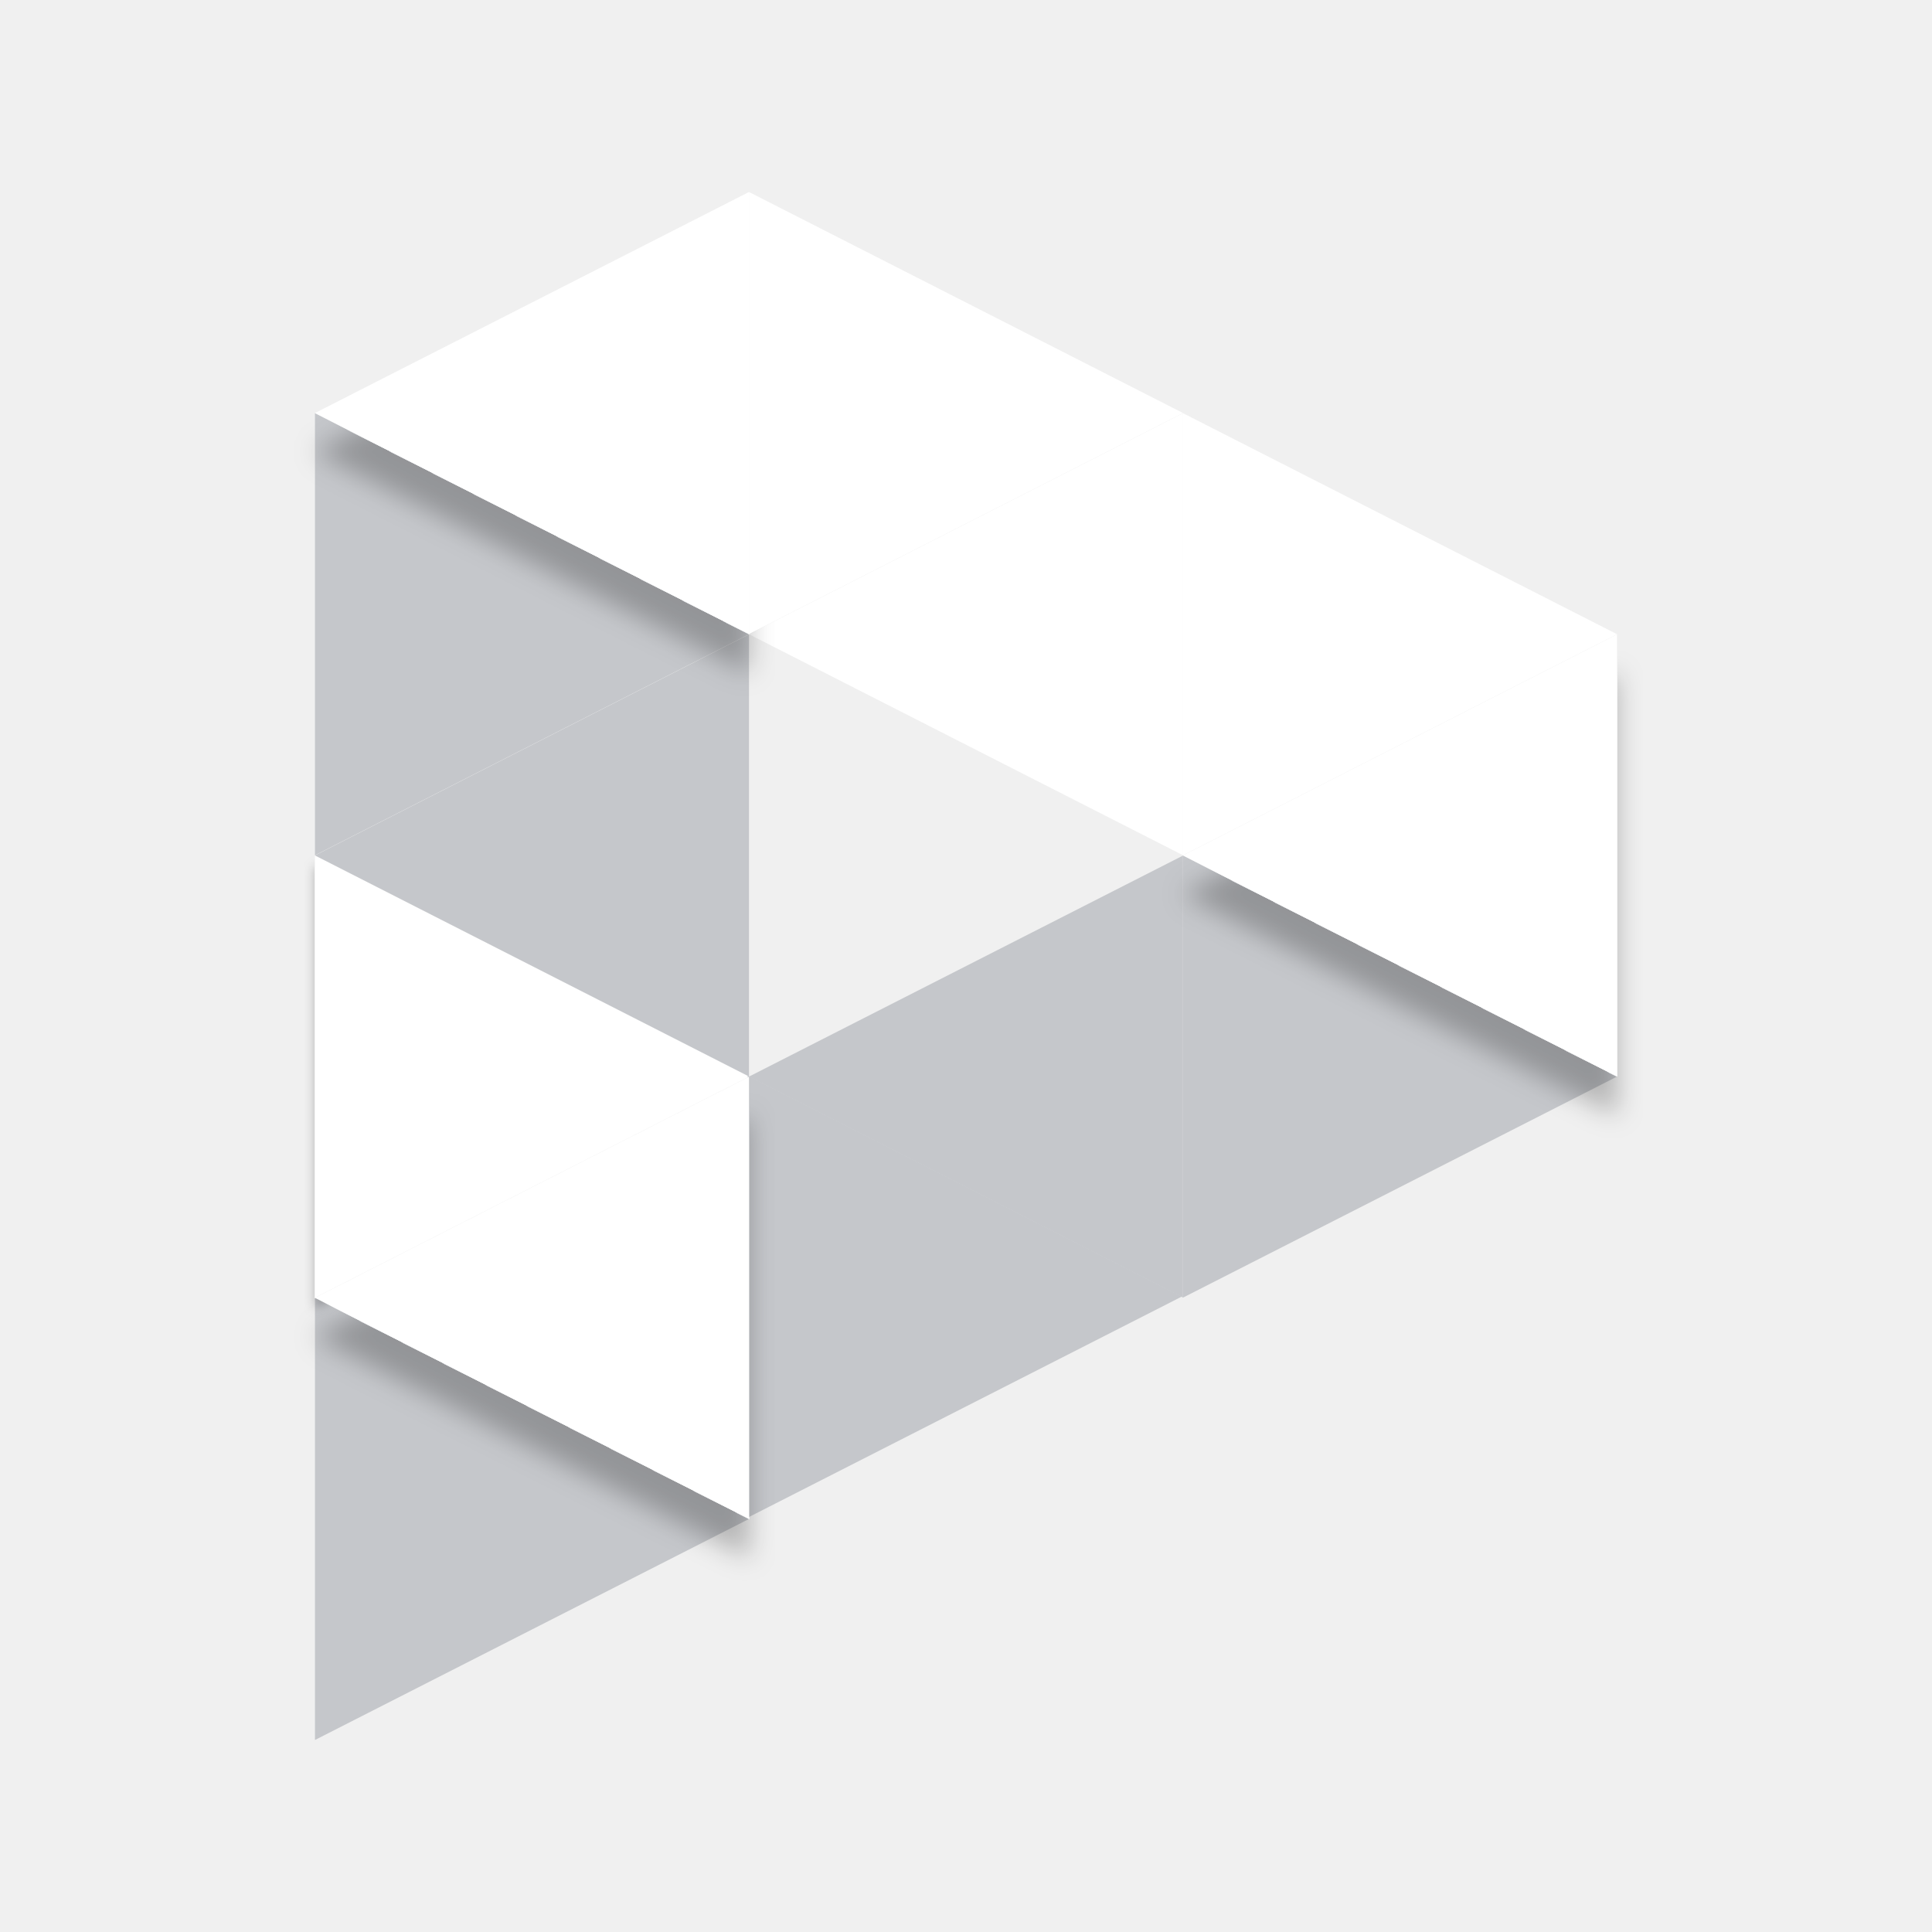
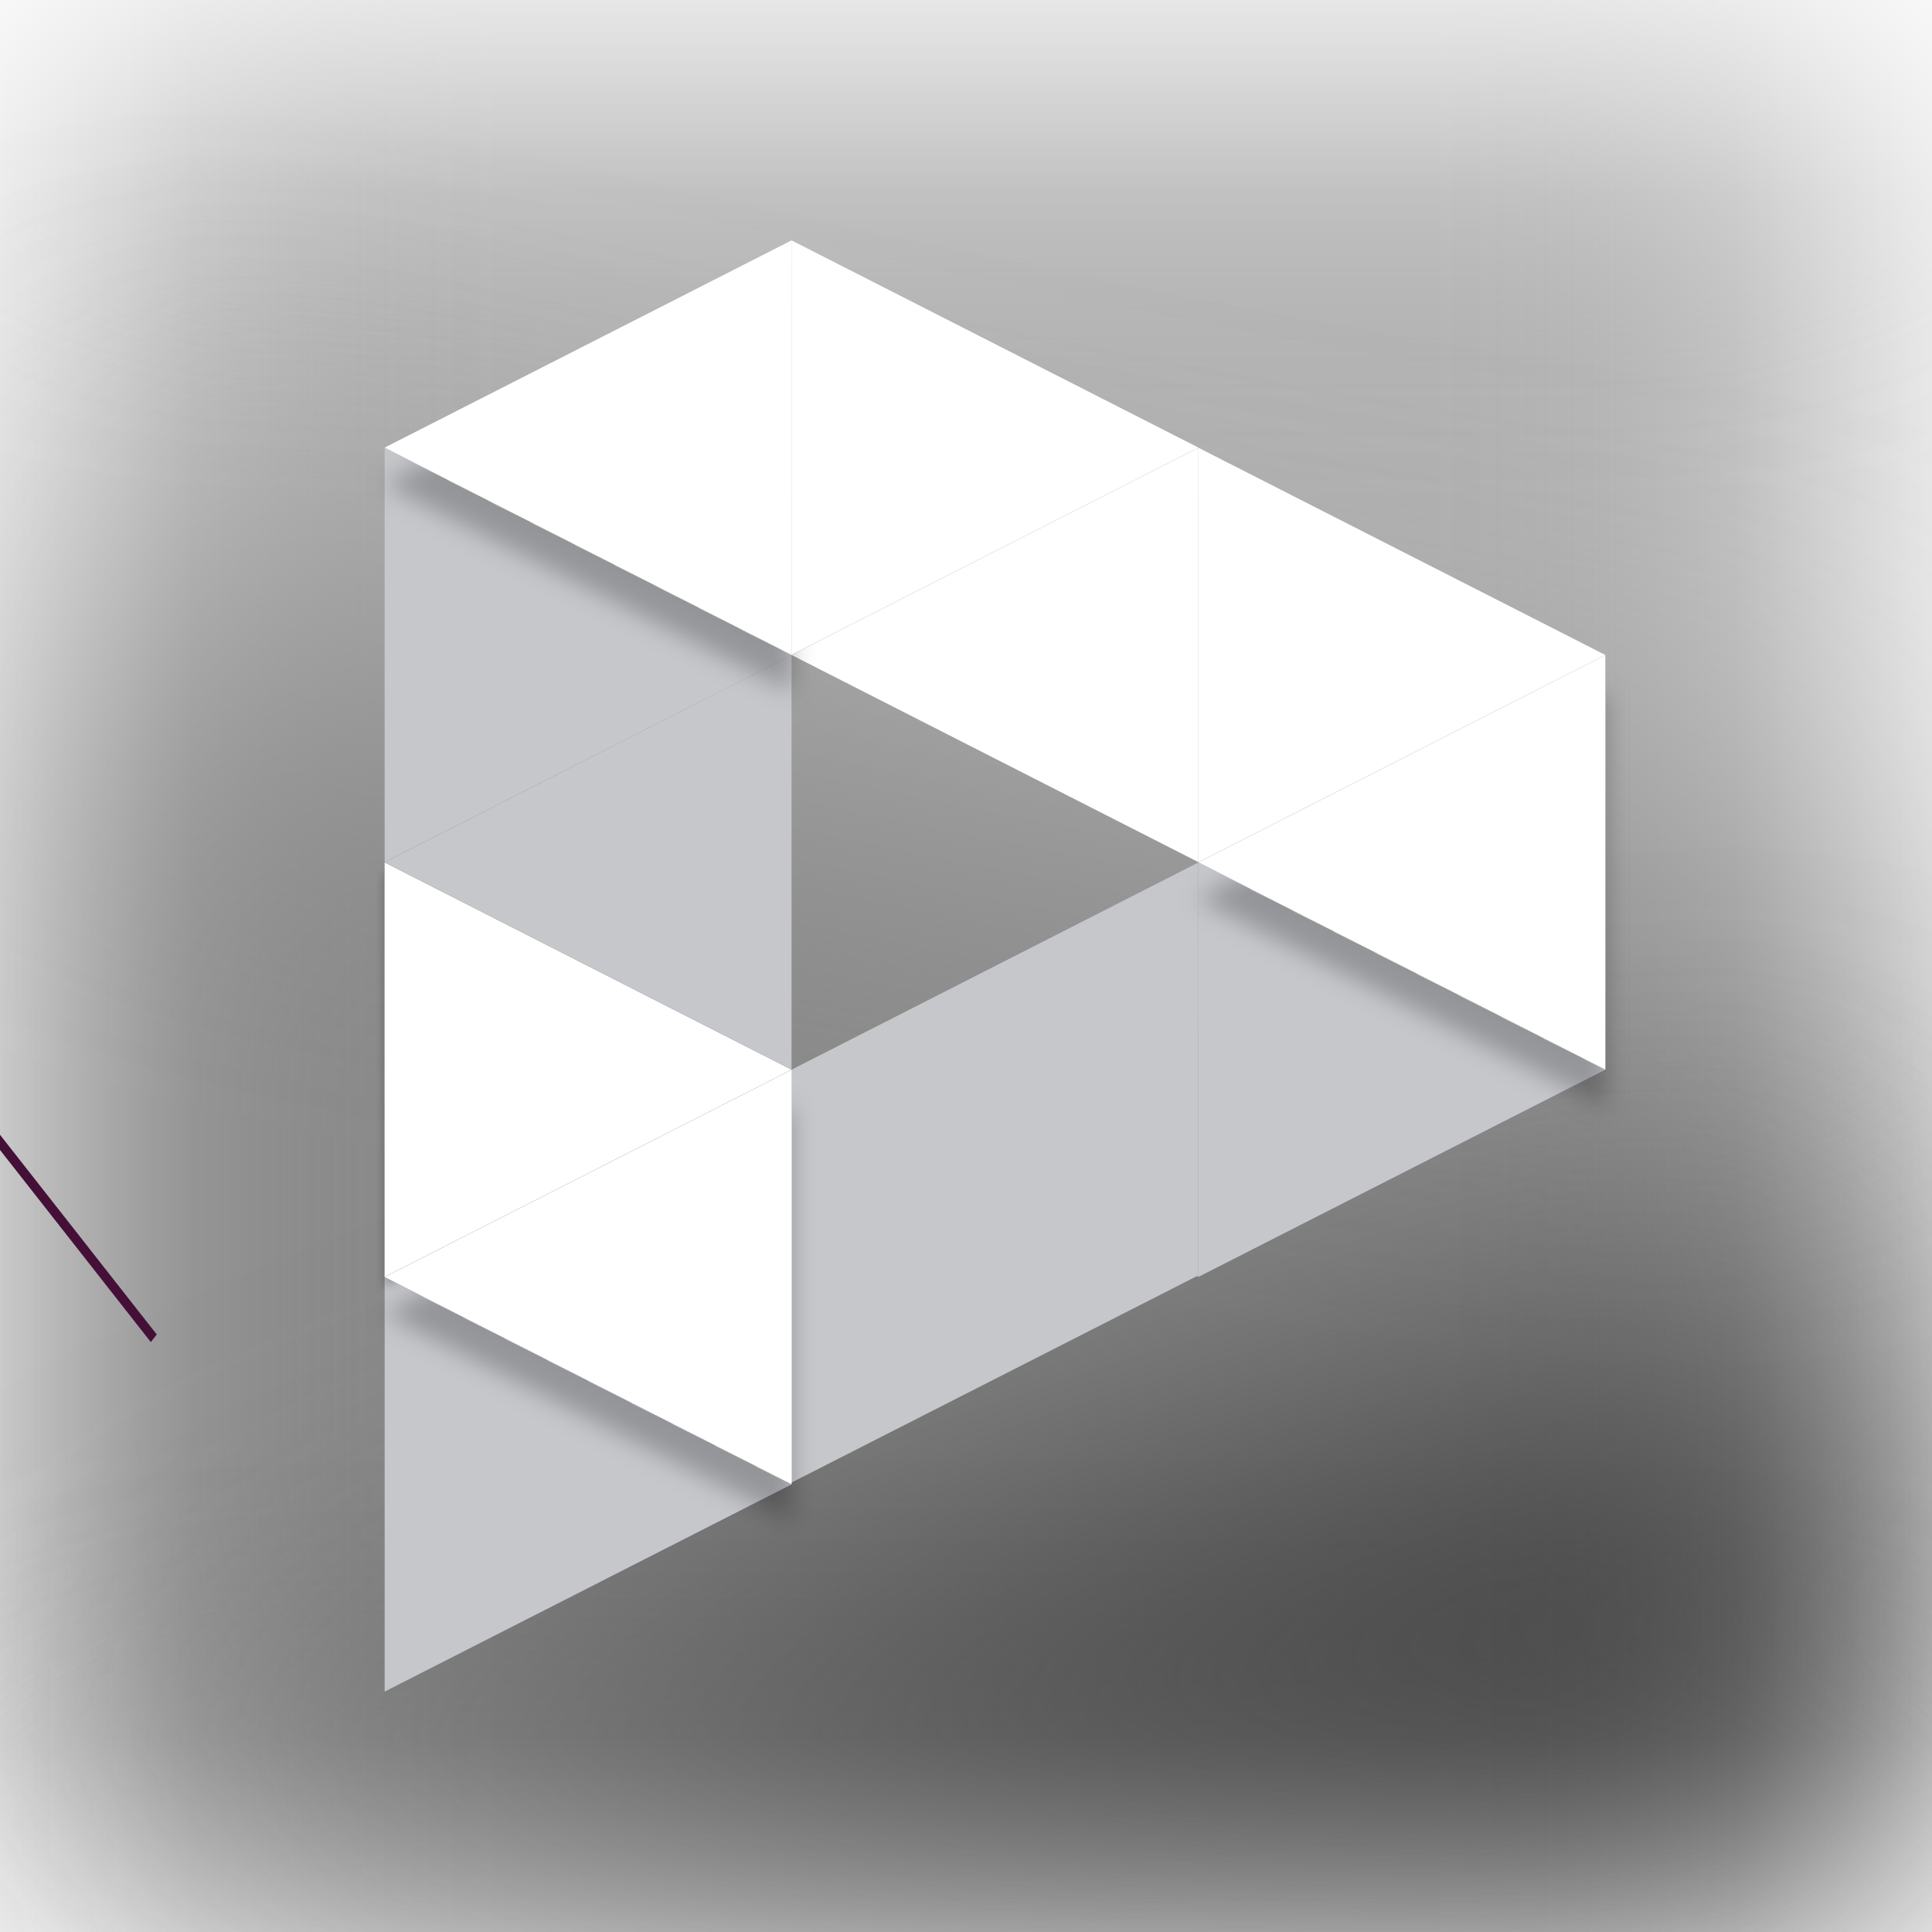
- <svg xmlns="http://www.w3.org/2000/svg" width="750" height="750" viewBox="0 0 750 750" fill="none">
-   <path d="M122.274 503.86L290.758 589.661L122.274 675.462L122.274 503.86Z" fill="#C5C7CB" />
-   <g filter="url(#filter0_d_3_39)">
-     <path d="M122.274 332.131L290.758 417.932L122.274 503.733L122.274 332.131Z" fill="white" />
+ <svg xmlns="http://www.w3.org/2000/svg" width="800" height="800" viewBox="0 0 800 800" fill="none">
+   <g clip-path="url(#clip0_47_11)">
+     <rect width="800" height="800" fill="white" />
+     <g filter="url(#filter0_f_47_11)">
+       <path d="M-615 1155.53V-214.378C-335.858 -569.981 389.912 43.052 1059.85 -28.068C1729.8 -99.189 2340.87 471.677 2562.66 1155.53H-615Z" fill="#B1B1B1" />
+     </g>
+     <g filter="url(#filter1_f_47_11)">
+       <ellipse cx="2360.63" cy="-261.196" rx="1181.95" ry="817.804" fill="#B1B1B1" />
+     </g>
+     <g filter="url(#filter2_f_47_11)">
+       <path d="M-615 1155.53V253.538C-335.858 19.398 389.912 423.038 1059.85 376.21C1729.8 329.382 2340.87 705.258 2562.66 1155.53H-615Z" fill="#898989" />
+     </g>
+     <g filter="url(#filter3_f_47_11)">
+       <path d="M-305.353 1461V1013.63C-87.081 816.478 480.426 546.724 1004.28 507.294C1528.13 467.864 2005.95 1081.87 2179.38 1461H-305.353Z" fill="#404040" />
+     </g>
+     <line y1="-2" x2="185.411" y2="-2" transform="matrix(0.617459 0.786603 -0.617459 0.786603 -52.0356 409.884)" stroke="#451038" stroke-width="4" />
+     <path d="M159.274 528.861L327.758 614.662L159.274 700.463L159.274 528.861Z" fill="#C5C7CB" />
+     <g filter="url(#filter4_d_47_11)">
+       <path d="M159.274 357.131L327.758 442.932L159.274 528.733L159.274 357.131Z" fill="white" />
+     </g>
+     <path d="M327.274 442.537L495.758 528.339L327.274 614.14L327.274 442.537Z" fill="#C5C7CB" />
+     <g filter="url(#filter5_d_47_11)">
+       <path d="M327.758 442.996L159.274 528.798L327.758 614.599L327.758 442.996Z" fill="white" />
+     </g>
+     <path d="M496.242 357.131L327.758 442.932L496.242 528.733L496.242 357.131Z" fill="#C5C7CB" />
+     <path d="M496.242 185.402L327.758 271.203L496.242 357.004L496.242 185.402Z" fill="white" />
+     <path d="M327.758 271.267L159.274 357.068L327.758 442.869L327.758 271.267Z" fill="#C5C7CB" />
+     <path d="M159.274 185.402L327.758 271.203L159.274 357.004L159.274 185.402Z" fill="#C5C7CB" />
+     <g filter="url(#filter6_d_47_11)">
+       <path d="M327.758 99.537L159.274 185.339L327.758 271.14L327.758 99.537Z" fill="white" />
+     </g>
+     <path d="M327.758 99.537L496.242 185.339L327.758 271.14L327.758 99.537Z" fill="white" />
+     <path d="M496.242 357.131L664.726 442.932L496.242 528.733L496.242 357.131Z" fill="#C5C7CB" />
+     <g filter="url(#filter7_d_47_11)">
+       <path d="M664.726 271.267L496.242 357.068L664.726 442.869L664.726 271.267Z" fill="white" />
+     </g>
+     <path d="M496.242 185.402L664.726 271.203L496.242 357.004L496.242 185.402Z" fill="white" />
  </g>
-   <path d="M290.274 417.537L458.758 503.339L290.274 589.14L290.274 417.537Z" fill="#C5C7CB" />
-   <g filter="url(#filter1_d_3_39)">
-     <path d="M290.758 417.996L122.274 503.797L290.758 589.598L290.758 417.996Z" fill="white" />
-   </g>
-   <path d="M459.242 332.131L290.758 417.932L459.242 503.733L459.242 332.131Z" fill="#C5C7CB" />
-   <path d="M459.242 160.402L290.758 246.203L459.242 332.004L459.242 160.402Z" fill="white" />
-   <path d="M290.758 246.266L122.274 332.068L290.758 417.869L290.758 246.266Z" fill="#C5C7CB" />
-   <path d="M122.274 160.402L290.758 246.203L122.274 332.004L122.274 160.402Z" fill="#C5C7CB" />
-   <g filter="url(#filter2_d_3_39)">
-     <path d="M290.758 74.537L122.274 160.339L290.758 246.14L290.758 74.537Z" fill="white" />
-   </g>
-   <path d="M290.758 74.537L459.242 160.339L290.758 246.14L290.758 74.537Z" fill="white" />
-   <path d="M459.242 332.131L627.726 417.932L459.242 503.733L459.242 332.131Z" fill="#C5C7CB" />
-   <g filter="url(#filter3_d_3_39)">
-     <path d="M627.726 246.266L459.242 332.068L627.726 417.869L627.726 246.266Z" fill="white" />
-   </g>
-   <path d="M459.242 160.402L627.726 246.203L459.242 332.004L459.242 160.402Z" fill="white" />
  <defs>
-     <filter id="filter0_d_3_39" x="118.274" y="332.131" width="176.484" height="179.602" filterUnits="userSpaceOnUse" color-interpolation-filters="sRGB">
+     <filter id="filter0_f_47_11" x="-1115" y="-826.139" width="4177.66" height="2481.67" filterUnits="userSpaceOnUse" color-interpolation-filters="sRGB">
+       <feFlood flood-opacity="0" result="BackgroundImageFix" />
+       <feBlend mode="normal" in="SourceGraphic" in2="BackgroundImageFix" result="shape" />
+       <feGaussianBlur stdDeviation="250" result="effect1_foregroundBlur_47_11" />
+     </filter>
+     <filter id="filter1_f_47_11" x="678.686" y="-1579" width="3363.89" height="2635.61" filterUnits="userSpaceOnUse" color-interpolation-filters="sRGB">
+       <feFlood flood-opacity="0" result="BackgroundImageFix" />
+       <feBlend mode="normal" in="SourceGraphic" in2="BackgroundImageFix" result="shape" />
+       <feGaussianBlur stdDeviation="250" result="effect1_foregroundBlur_47_11" />
+     </filter>
+     <filter id="filter2_f_47_11" x="-1115" y="-320.049" width="4177.66" height="1975.58" filterUnits="userSpaceOnUse" color-interpolation-filters="sRGB">
+       <feFlood flood-opacity="0" result="BackgroundImageFix" />
+       <feBlend mode="normal" in="SourceGraphic" in2="BackgroundImageFix" result="shape" />
+       <feGaussianBlur stdDeviation="250" result="effect1_foregroundBlur_47_11" />
+     </filter>
+     <filter id="filter3_f_47_11" x="-805.353" y="5.484" width="3484.73" height="1955.52" filterUnits="userSpaceOnUse" color-interpolation-filters="sRGB">
+       <feFlood flood-opacity="0" result="BackgroundImageFix" />
+       <feBlend mode="normal" in="SourceGraphic" in2="BackgroundImageFix" result="shape" />
+       <feGaussianBlur stdDeviation="250" result="effect1_foregroundBlur_47_11" />
+     </filter>
+     <filter id="filter4_d_47_11" x="155.274" y="357.131" width="176.484" height="179.602" filterUnits="userSpaceOnUse" color-interpolation-filters="sRGB">
      <feFlood flood-opacity="0" result="BackgroundImageFix" />
      <feColorMatrix in="SourceAlpha" type="matrix" values="0 0 0 0 0 0 0 0 0 0 0 0 0 0 0 0 0 0 127 0" result="hardAlpha" />
      <feOffset dy="4" />
      <feGaussianBlur stdDeviation="2" />
      <feComposite in2="hardAlpha" operator="out" />
      <feColorMatrix type="matrix" values="0 0 0 0 0 0 0 0 0 0 0 0 0 0 0 0 0 0 0.25 0" />
-       <feBlend mode="normal" in2="BackgroundImageFix" result="effect1_dropShadow_3_39" />
-       <feBlend mode="normal" in="SourceGraphic" in2="effect1_dropShadow_3_39" result="shape" />
+       <feBlend mode="normal" in2="BackgroundImageFix" result="effect1_dropShadow_47_11" />
+       <feBlend mode="normal" in="SourceGraphic" in2="effect1_dropShadow_47_11" result="shape" />
    </filter>
-     <filter id="filter1_d_3_39" x="112.274" y="417.996" width="188.484" height="196.602" filterUnits="userSpaceOnUse" color-interpolation-filters="sRGB">
+     <filter id="filter5_d_47_11" x="149.274" y="442.997" width="188.484" height="196.602" filterUnits="userSpaceOnUse" color-interpolation-filters="sRGB">
      <feFlood flood-opacity="0" result="BackgroundImageFix" />
      <feColorMatrix in="SourceAlpha" type="matrix" values="0 0 0 0 0 0 0 0 0 0 0 0 0 0 0 0 0 0 127 0" result="hardAlpha" />
      <feOffset dy="15" />
      <feGaussianBlur stdDeviation="5" />
      <feComposite in2="hardAlpha" operator="out" />
      <feColorMatrix type="matrix" values="0 0 0 0 0 0 0 0 0 0 0 0 0 0 0 0 0 0 0.25 0" />
-       <feBlend mode="normal" in2="BackgroundImageFix" result="effect1_dropShadow_3_39" />
-       <feBlend mode="normal" in="SourceGraphic" in2="effect1_dropShadow_3_39" result="shape" />
+       <feBlend mode="normal" in2="BackgroundImageFix" result="effect1_dropShadow_47_11" />
+       <feBlend mode="normal" in="SourceGraphic" in2="effect1_dropShadow_47_11" result="shape" />
    </filter>
-     <filter id="filter2_d_3_39" x="112.274" y="74.538" width="188.484" height="196.602" filterUnits="userSpaceOnUse" color-interpolation-filters="sRGB">
+     <filter id="filter6_d_47_11" x="149.274" y="99.538" width="188.484" height="196.602" filterUnits="userSpaceOnUse" color-interpolation-filters="sRGB">
      <feFlood flood-opacity="0" result="BackgroundImageFix" />
      <feColorMatrix in="SourceAlpha" type="matrix" values="0 0 0 0 0 0 0 0 0 0 0 0 0 0 0 0 0 0 127 0" result="hardAlpha" />
      <feOffset dy="15" />
      <feGaussianBlur stdDeviation="5" />
      <feComposite in2="hardAlpha" operator="out" />
      <feColorMatrix type="matrix" values="0 0 0 0 0 0 0 0 0 0 0 0 0 0 0 0 0 0 0.25 0" />
-       <feBlend mode="normal" in2="BackgroundImageFix" result="effect1_dropShadow_3_39" />
-       <feBlend mode="normal" in="SourceGraphic" in2="effect1_dropShadow_3_39" result="shape" />
+       <feBlend mode="normal" in2="BackgroundImageFix" result="effect1_dropShadow_47_11" />
+       <feBlend mode="normal" in="SourceGraphic" in2="effect1_dropShadow_47_11" result="shape" />
    </filter>
-     <filter id="filter3_d_3_39" x="449.242" y="246.267" width="188.484" height="196.602" filterUnits="userSpaceOnUse" color-interpolation-filters="sRGB">
+     <filter id="filter7_d_47_11" x="486.242" y="271.267" width="188.484" height="196.602" filterUnits="userSpaceOnUse" color-interpolation-filters="sRGB">
      <feFlood flood-opacity="0" result="BackgroundImageFix" />
      <feColorMatrix in="SourceAlpha" type="matrix" values="0 0 0 0 0 0 0 0 0 0 0 0 0 0 0 0 0 0 127 0" result="hardAlpha" />
      <feOffset dy="15" />
      <feGaussianBlur stdDeviation="5" />
      <feComposite in2="hardAlpha" operator="out" />
      <feColorMatrix type="matrix" values="0 0 0 0 0 0 0 0 0 0 0 0 0 0 0 0 0 0 0.25 0" />
-       <feBlend mode="normal" in2="BackgroundImageFix" result="effect1_dropShadow_3_39" />
-       <feBlend mode="normal" in="SourceGraphic" in2="effect1_dropShadow_3_39" result="shape" />
+       <feBlend mode="normal" in2="BackgroundImageFix" result="effect1_dropShadow_47_11" />
+       <feBlend mode="normal" in="SourceGraphic" in2="effect1_dropShadow_47_11" result="shape" />
    </filter>
+     <clipPath id="clip0_47_11">
+       <rect width="800" height="800" fill="white" />
+     </clipPath>
  </defs>
</svg>
